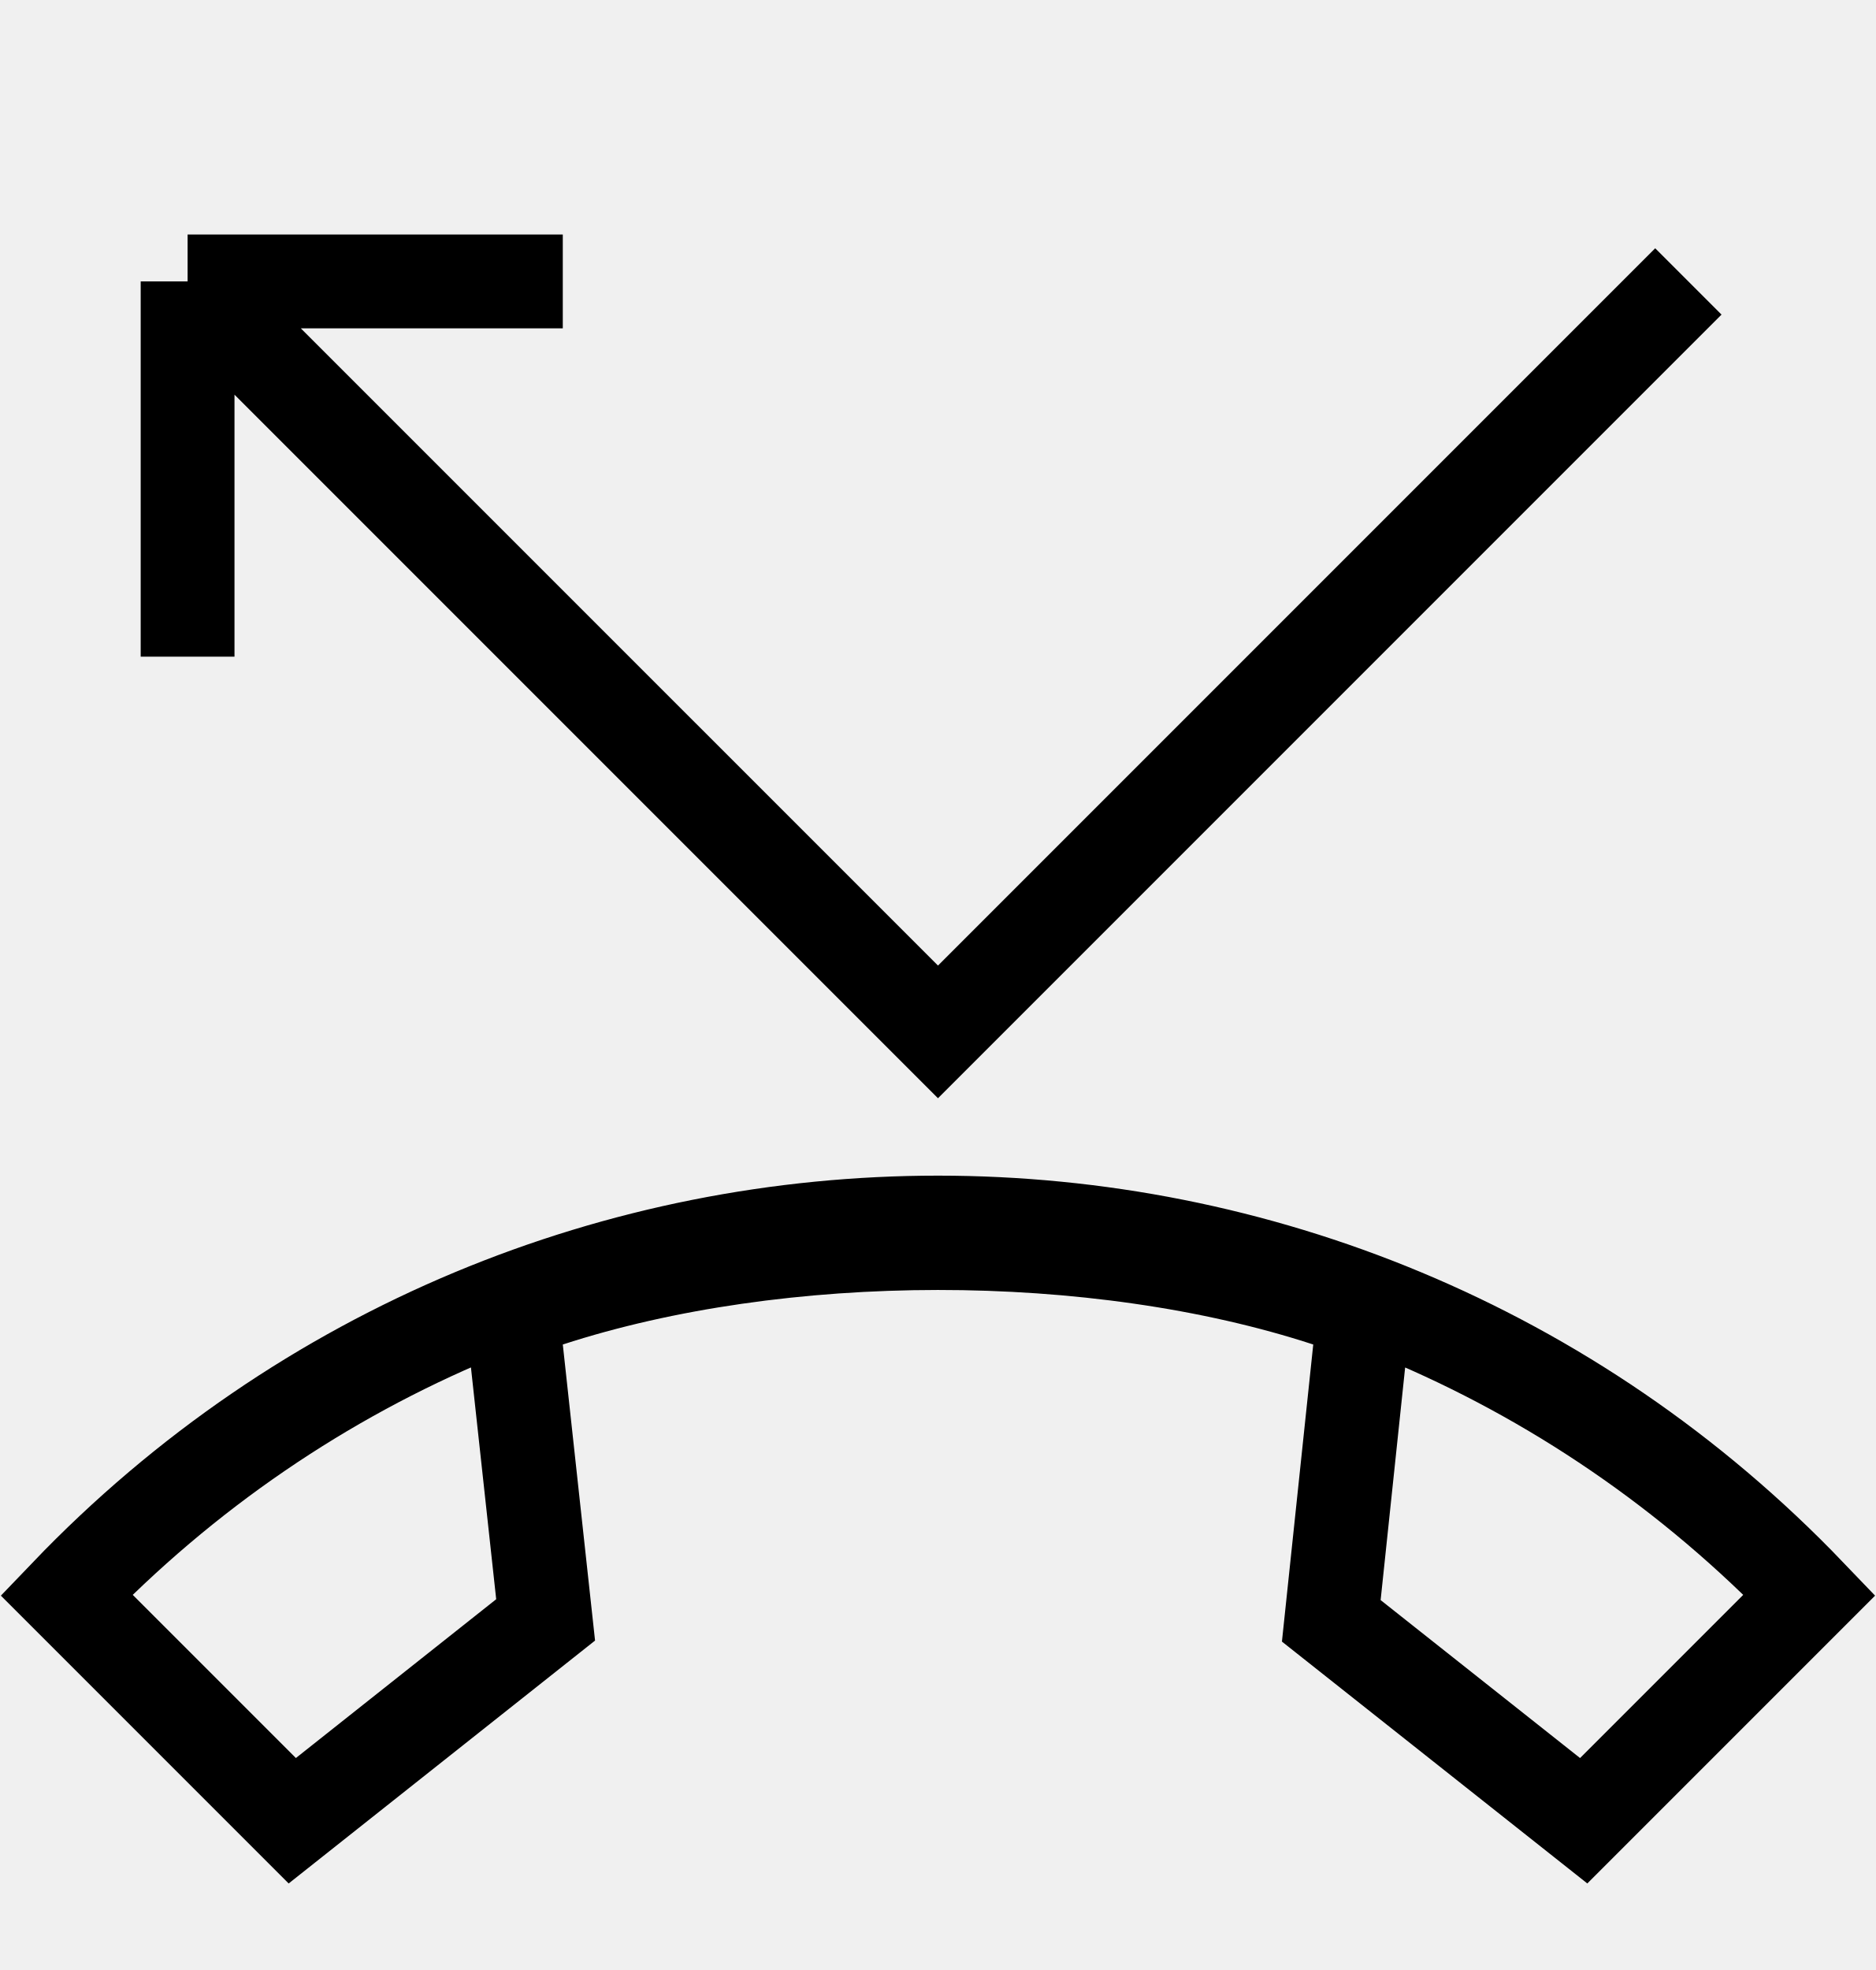
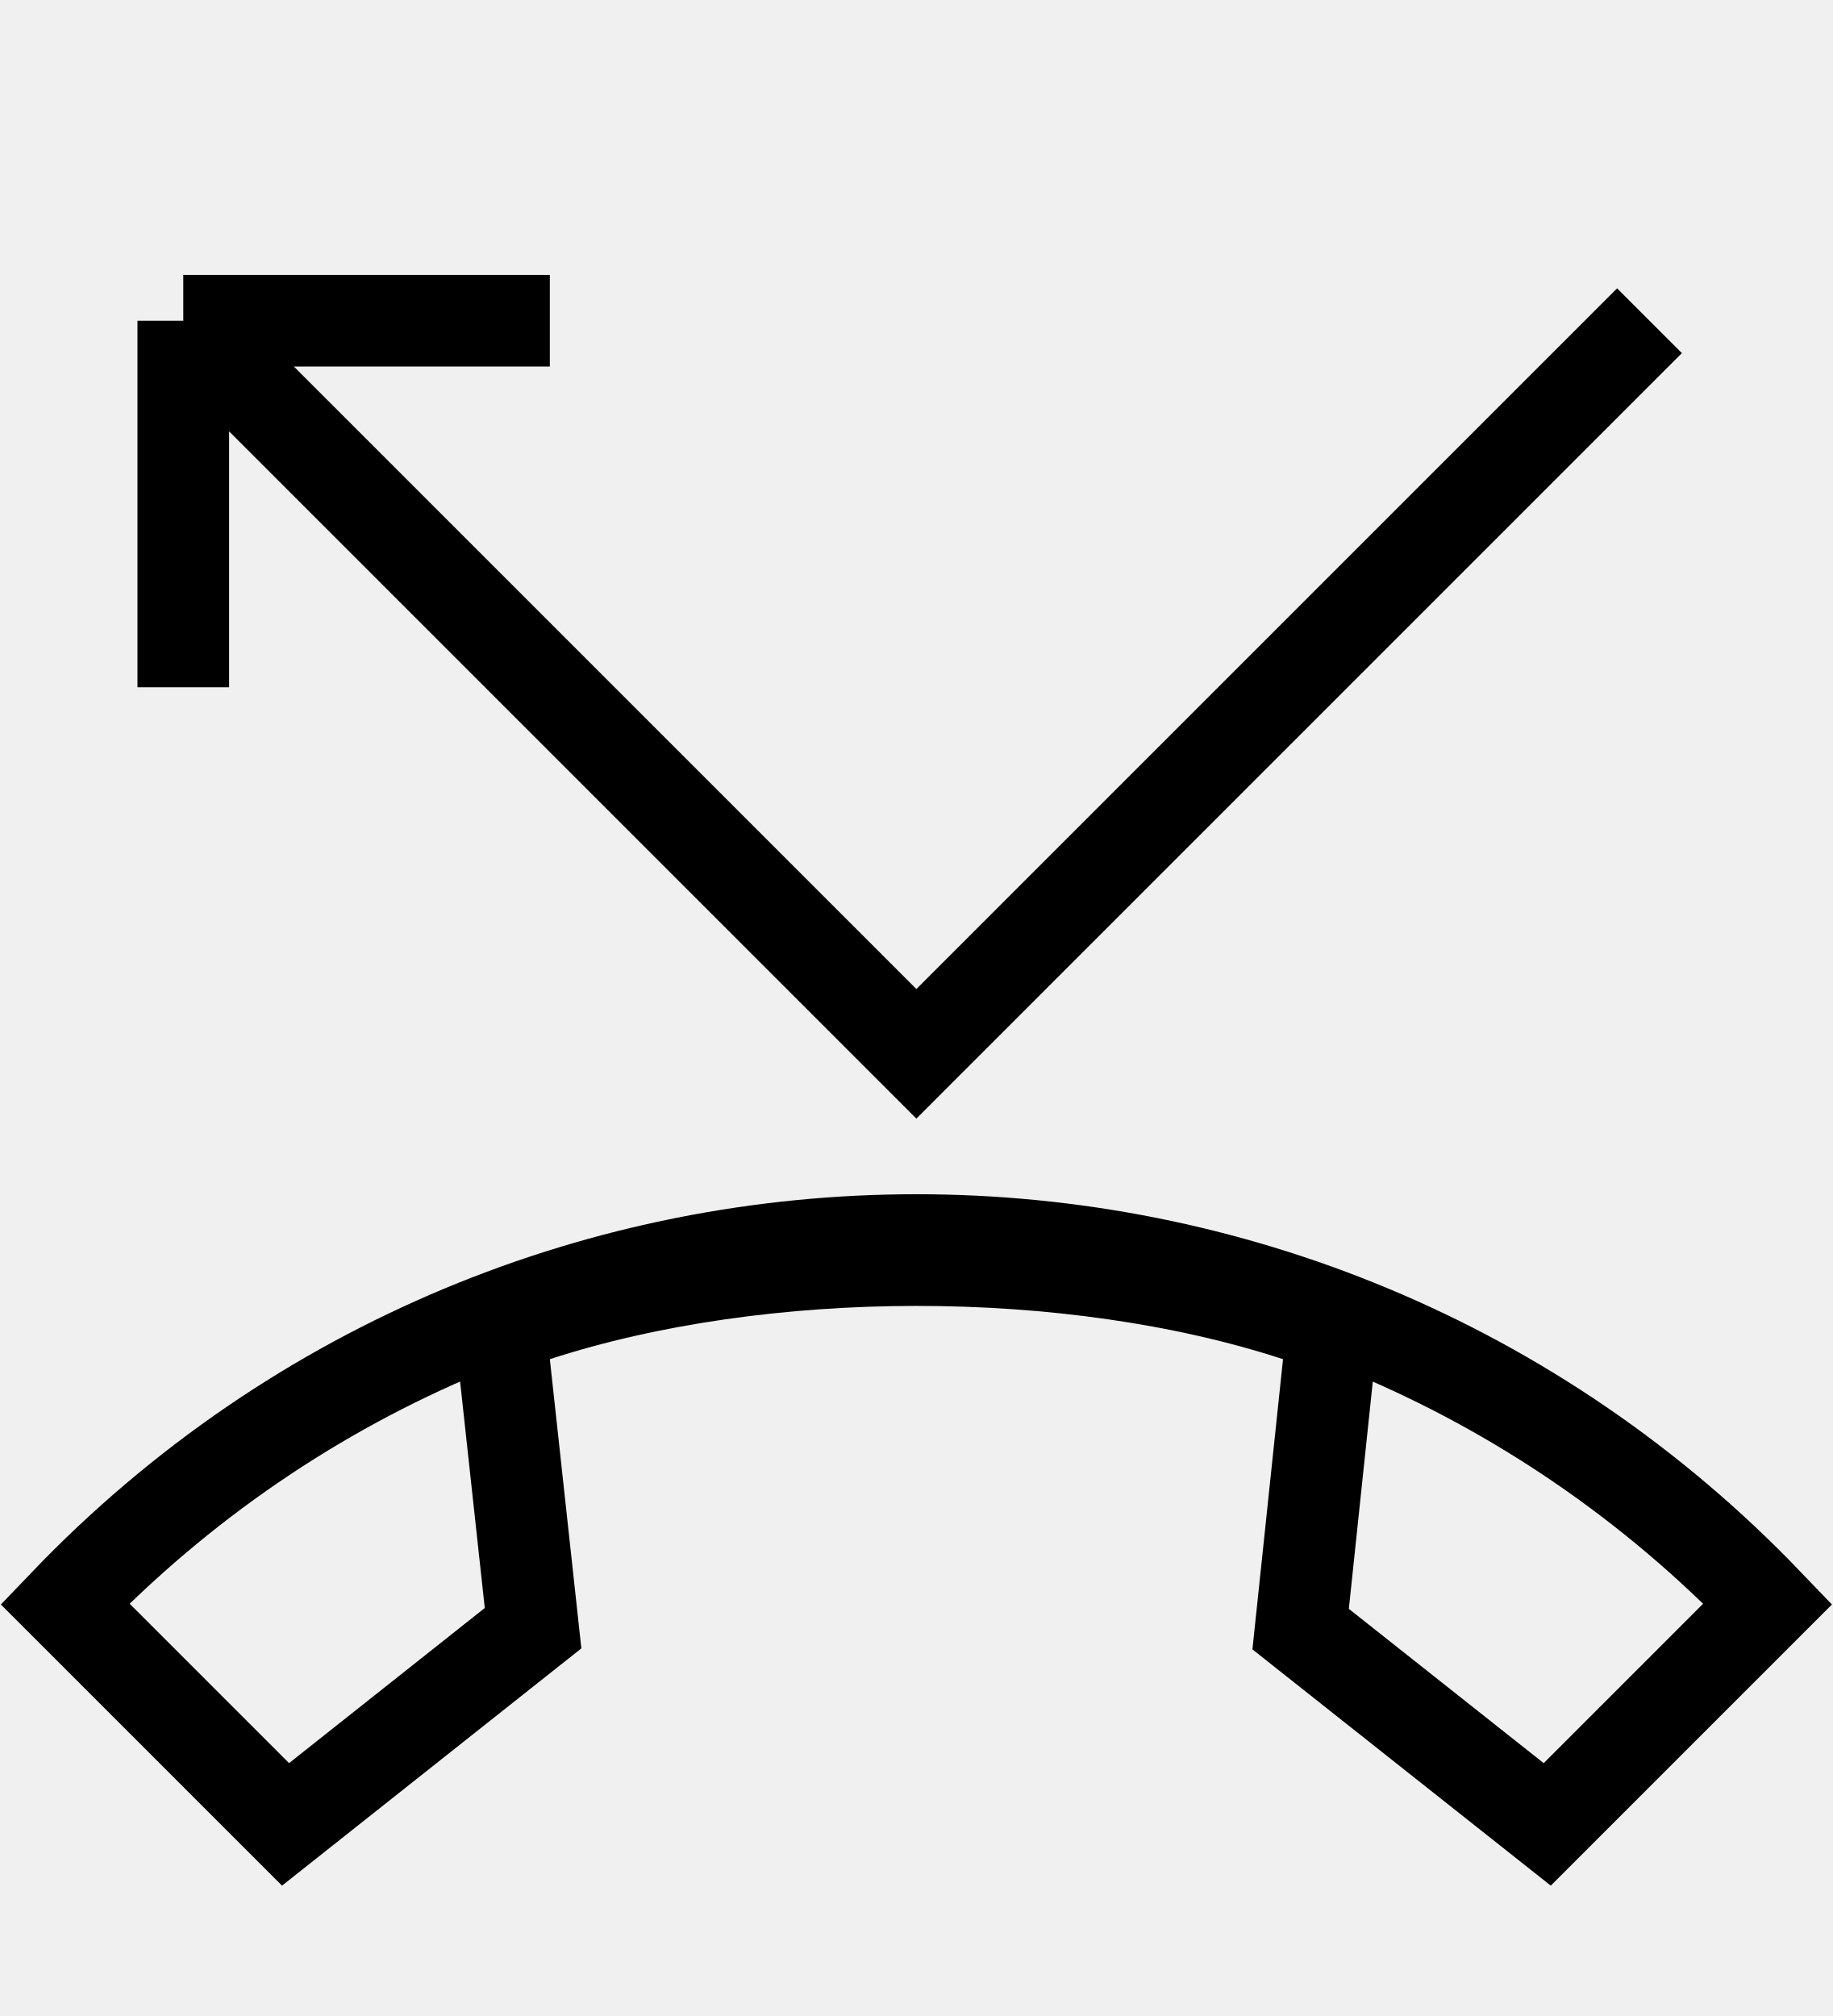
- <svg xmlns="http://www.w3.org/2000/svg" width="20" height="21" viewBox="0 0 20 21" fill="none">
+ <svg xmlns="http://www.w3.org/2000/svg" width="20" height="22" viewBox="0 0 20 22" fill="none">
  <g clip-path="url(#clip0_22_63)">
-     <path d="M5.845 13.857L5.459 13.983L5.503 14.386L5.817 17.268L3.116 19.409L0.709 17.002C5.781 11.709 14.219 11.709 19.291 17.002L16.884 19.409L14.193 17.278L14.498 14.385L14.54 13.983L14.156 13.857C11.676 13.046 8.317 13.052 5.845 13.857Z" stroke="black" />
-     <path d="M2 3L10 11L18 3M2 3L2 7M2 3L6 3" stroke="black" />
+     <path d="M5.845 14.357L5.459 14.483L5.503 14.886L5.817 17.768L3.116 19.909L0.709 17.502C5.781 12.209 14.219 12.209 19.291 17.502L16.884 19.909L14.193 17.778L14.498 14.885L14.54 14.483L14.156 14.357C11.676 13.546 8.317 13.552 5.845 14.357Z" stroke="black" />
+     <path d="M2 3.5L10 11.5L18 3.5M2 3.5L2 7.5M2 3.5L6 3.5" stroke="black" />
  </g>
  <defs>
    <clipPath id="clip0_22_63">
-       <rect width="20" height="21" fill="white" />
+       <rect width="20" height="21" fill="white" transform="translate(0 0.5)" />
    </clipPath>
  </defs>
</svg>
